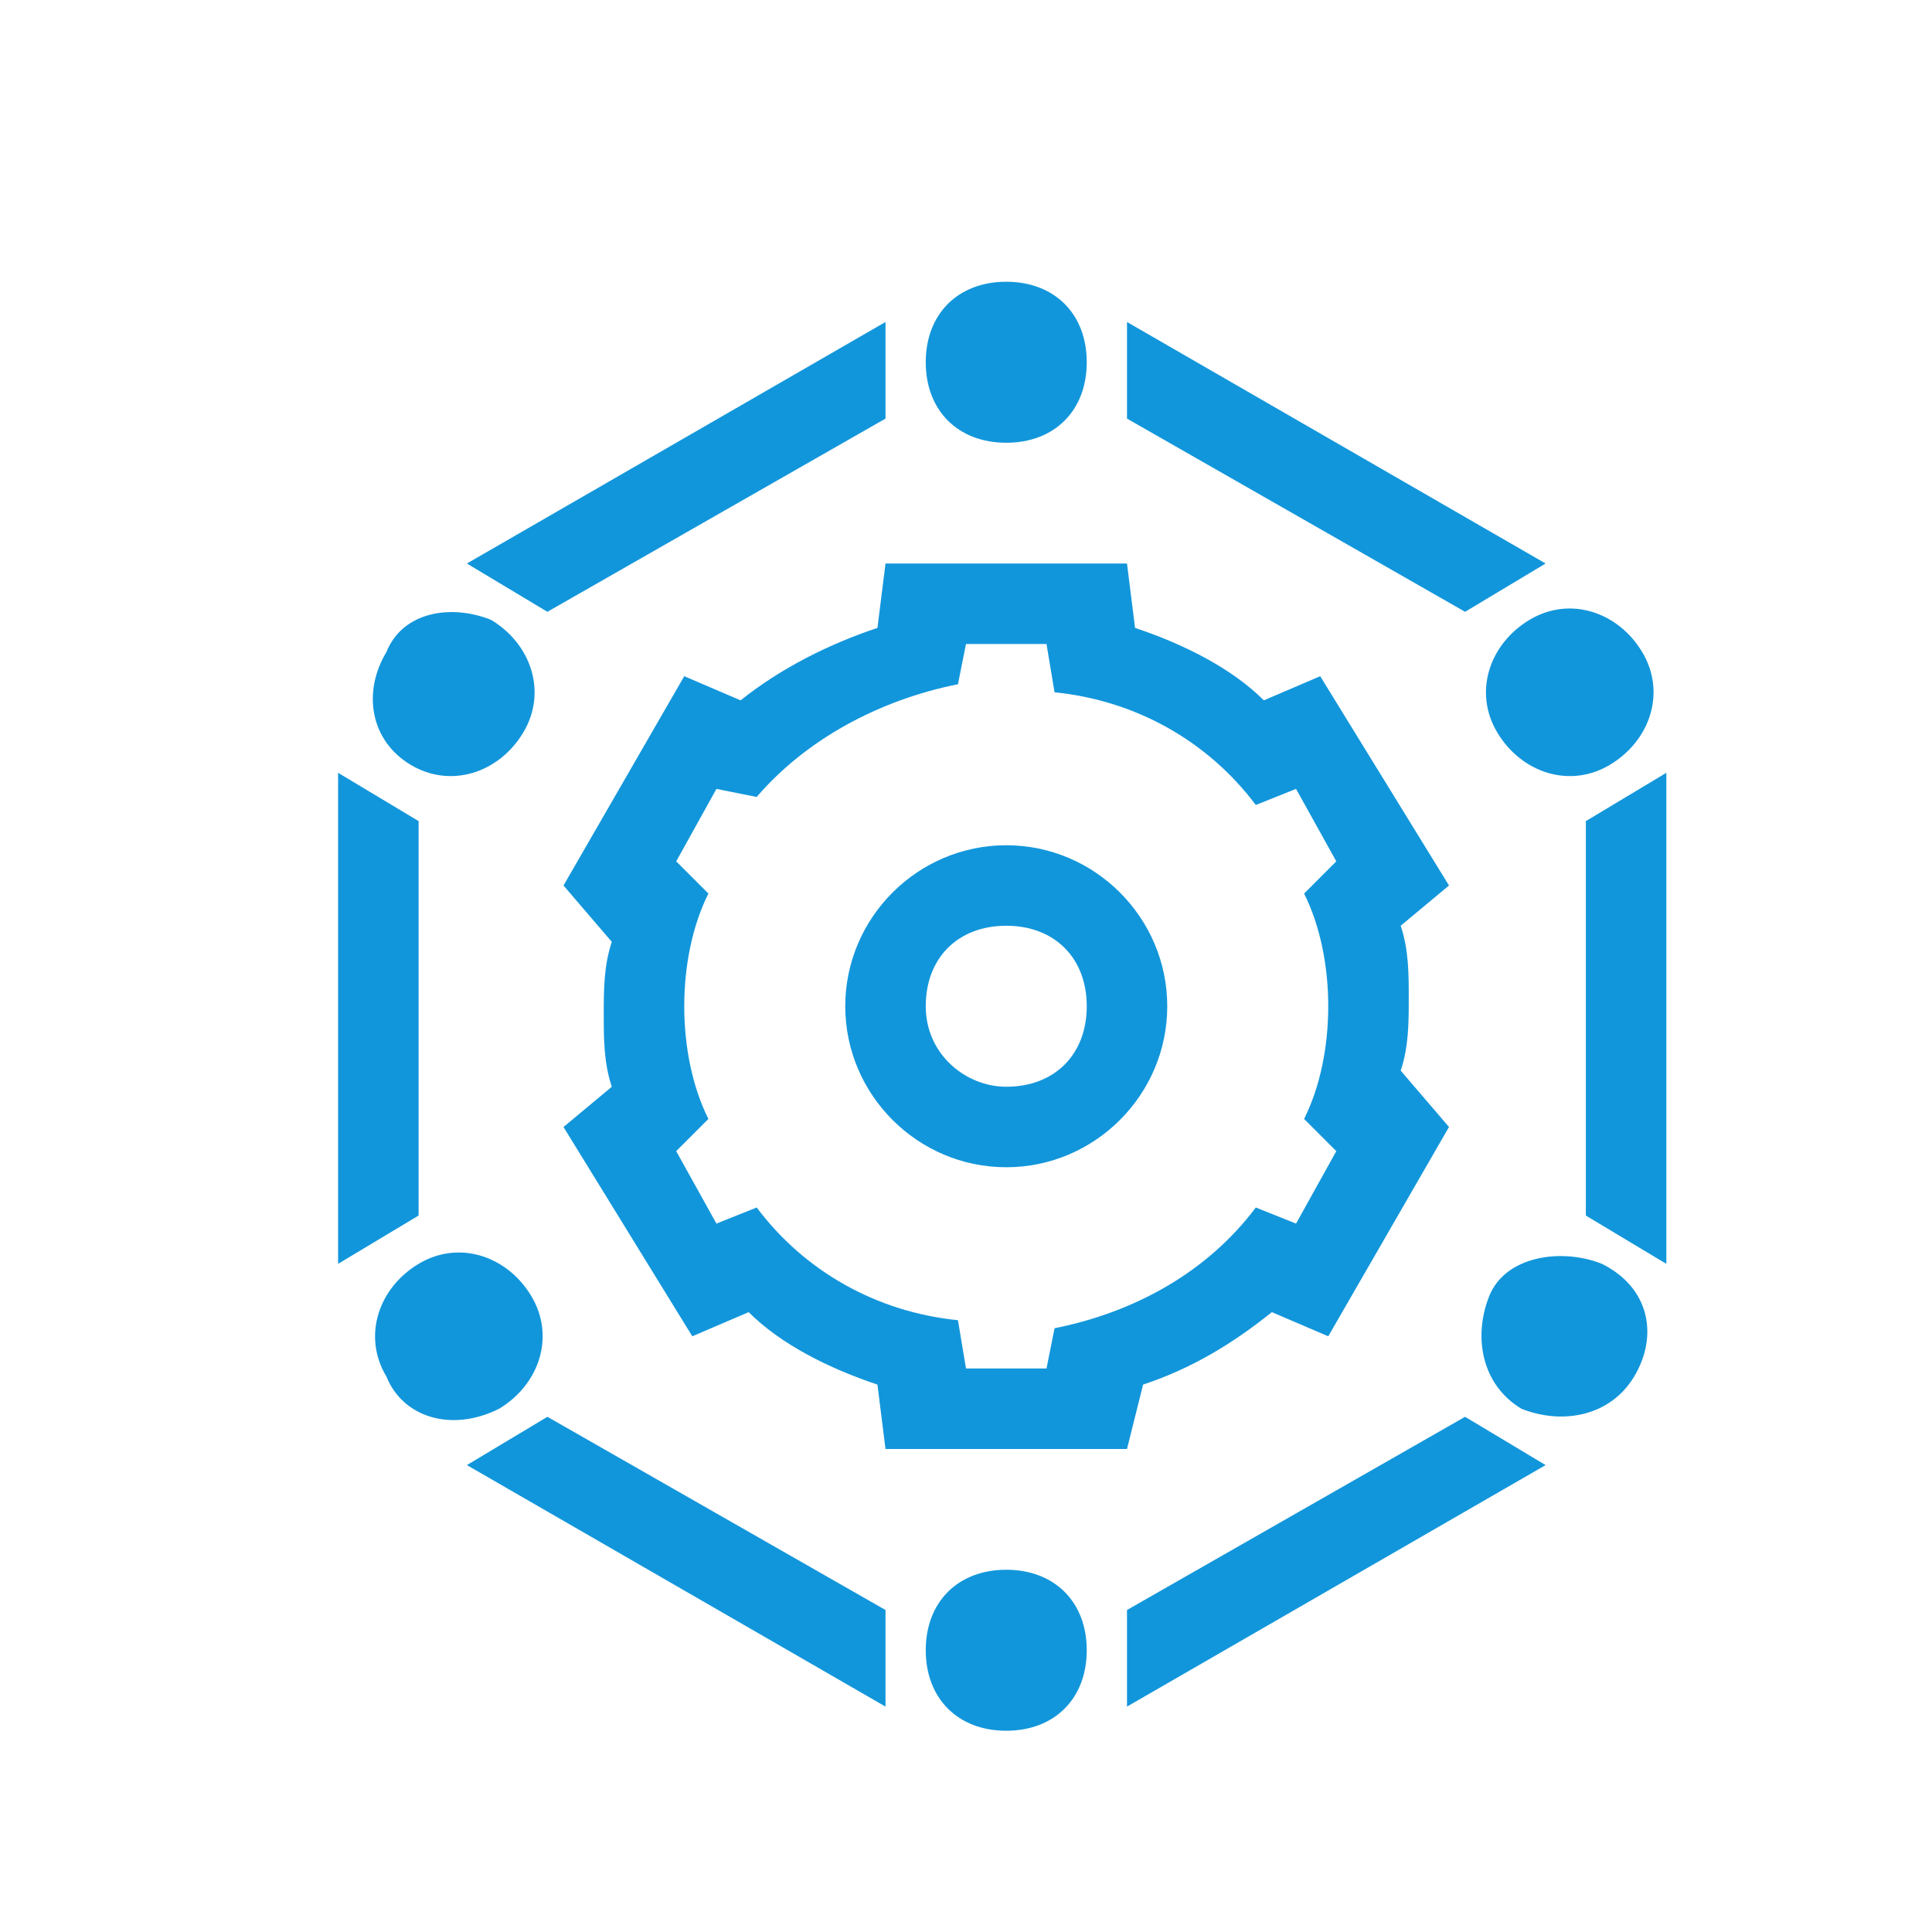
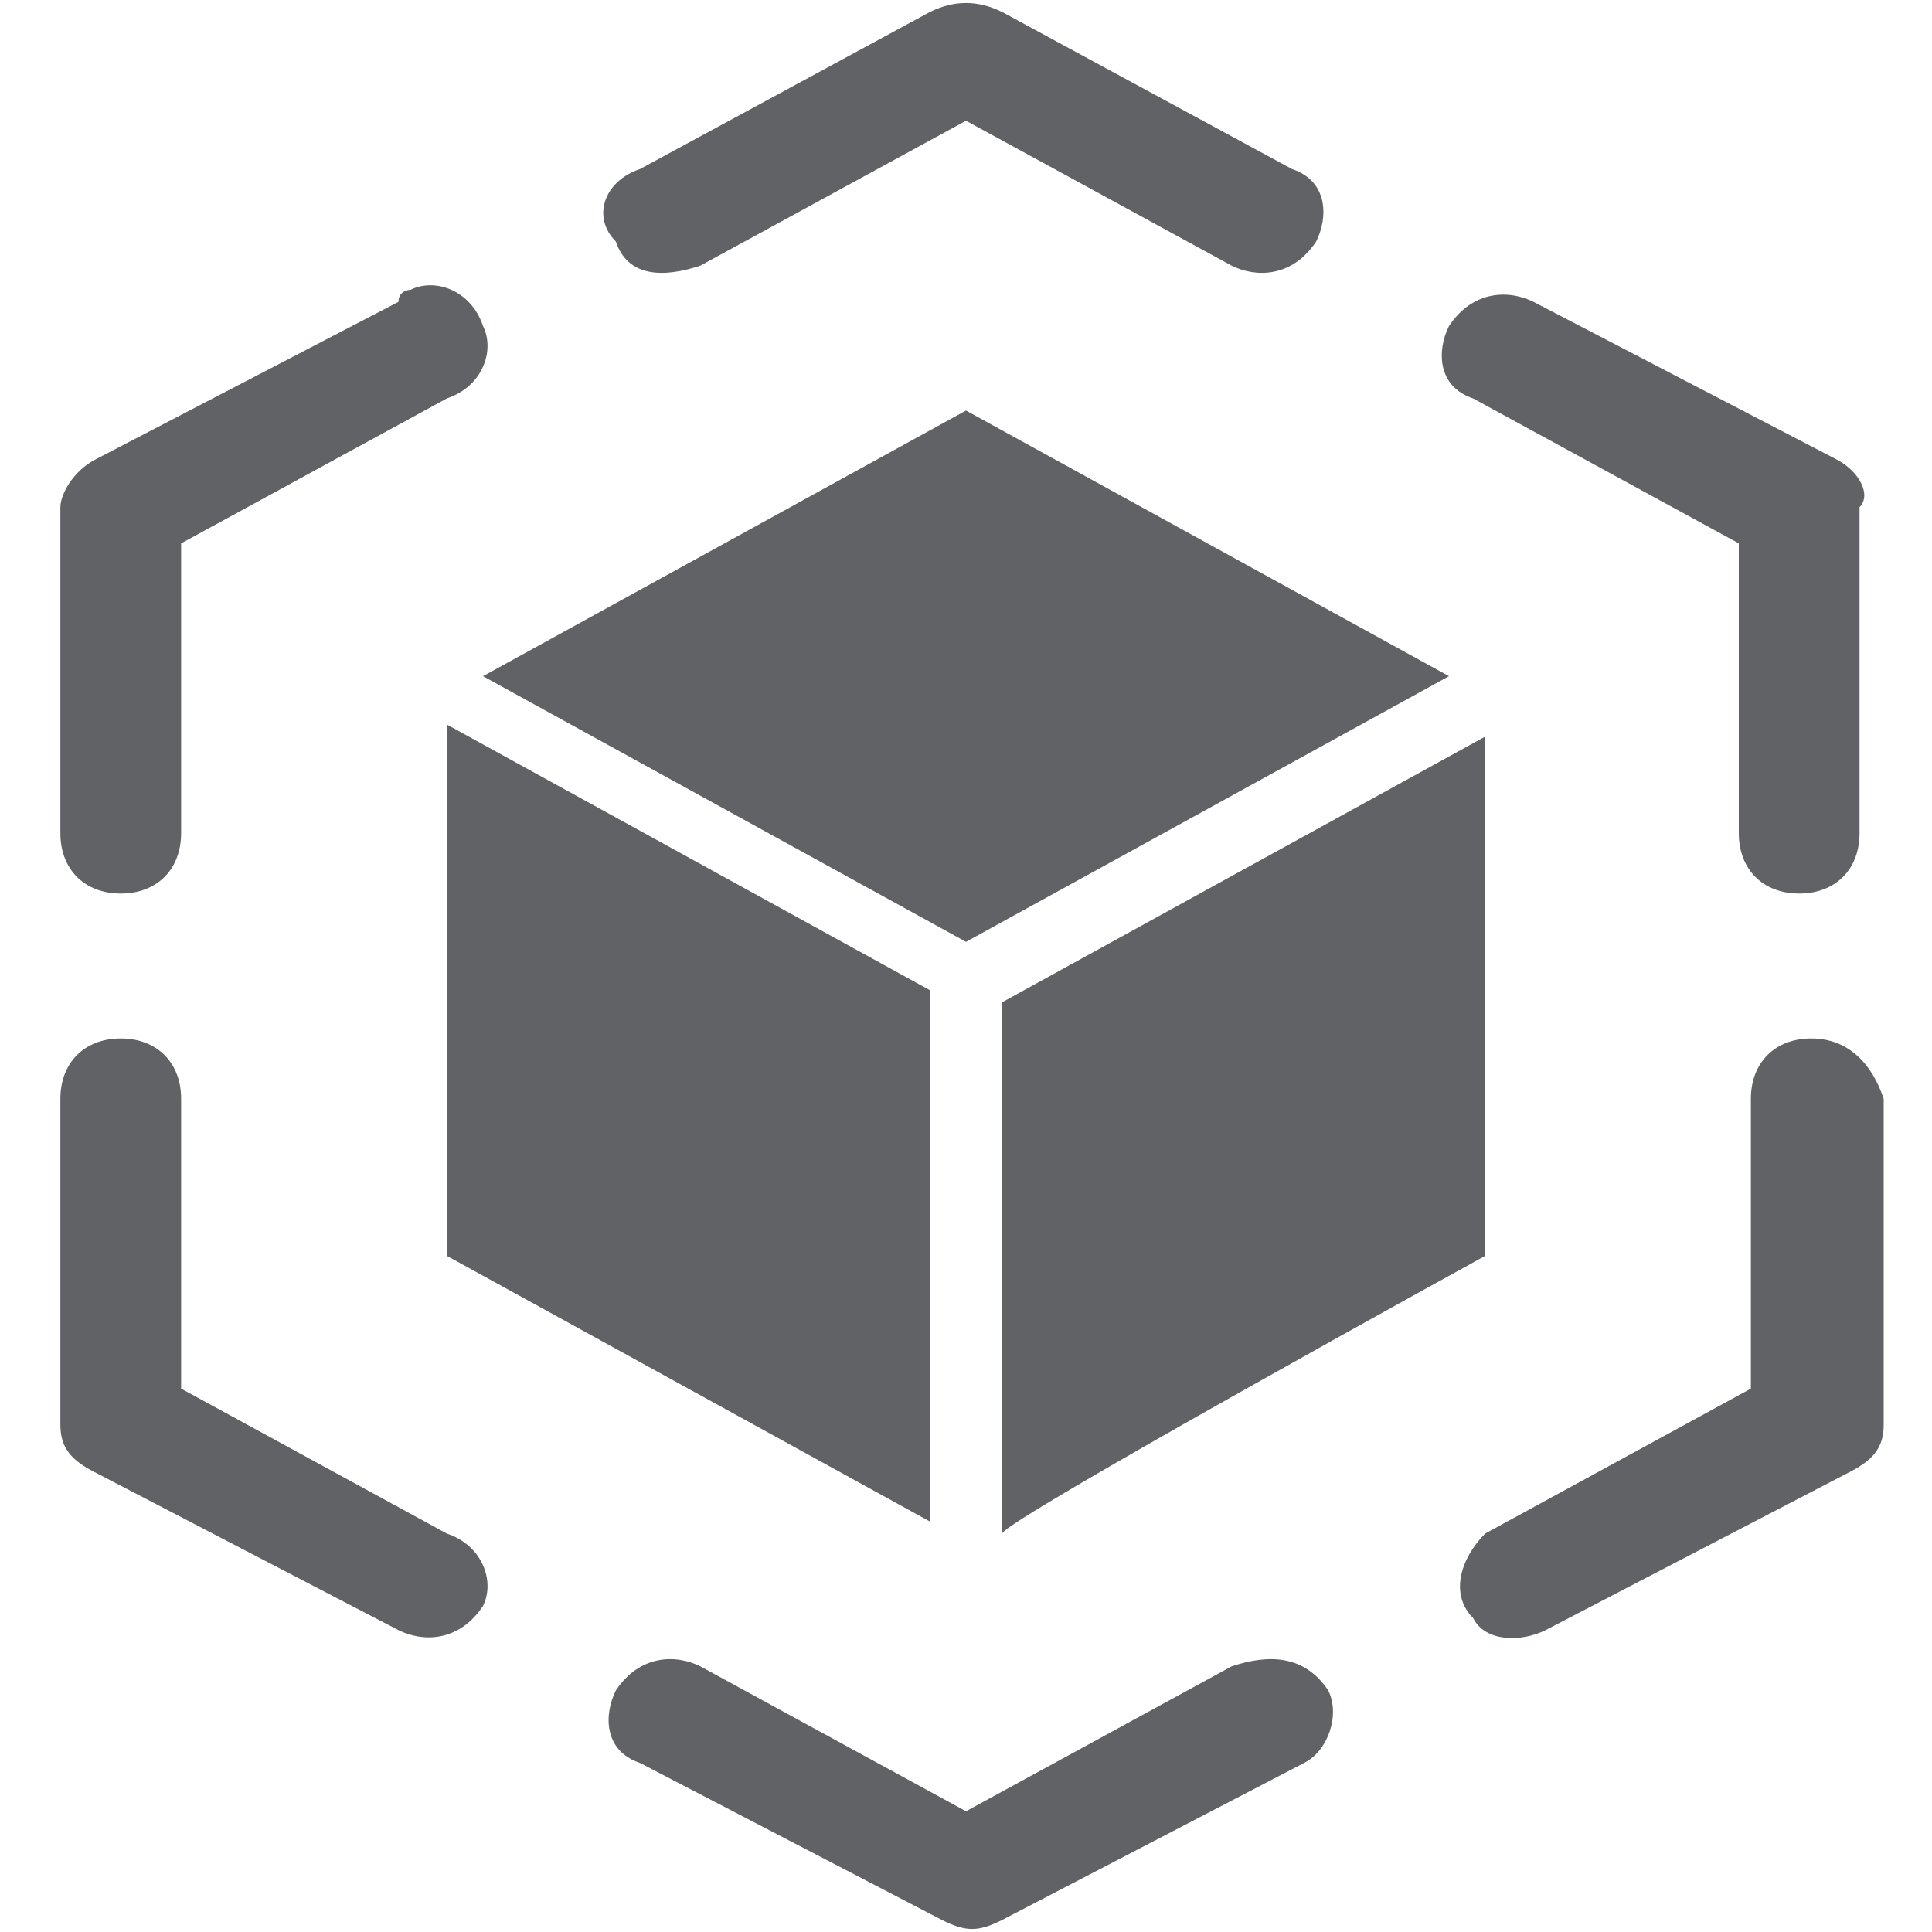
- <svg xmlns="http://www.w3.org/2000/svg" t="1712229799330" class="icon" viewBox="0 0 1024 1024" version="1.1" p-id="5756" width="200" height="200">
-   <path d="M665.6 640l21.333 8.533 21.333-38.4-17.067-17.067c8.533-17.067 12.8-38.4 12.8-59.733s-4.267-42.667-12.8-59.733l17.067-17.067-21.333-38.4-21.333 8.533c-25.6-34.133-64-55.467-106.667-59.733L554.667 341.333h-42.667l-4.267 21.333c-42.667 8.533-81.067 29.867-106.667 59.733l-21.333-4.267-21.333 38.4 17.067 17.067c-8.533 17.067-12.8 38.4-12.8 59.733s4.267 42.667 12.8 59.733l-17.067 17.067 21.333 38.4 21.333-8.533c25.6 34.133 64 55.467 106.667 59.733l4.267 25.6h42.667l4.267-21.333c42.667-8.533 81.067-29.867 106.667-64z m-200.533-307.2L469.333 298.667h128l4.267 34.133c25.6 8.533 51.2 21.333 68.267 38.4l29.867-12.8L768 469.333l-25.6 21.333c4.267 12.8 4.267 25.6 4.267 38.4s0 25.6-4.267 38.4l25.6 29.867-64 110.933-29.867-12.8c-21.333 17.067-42.667 29.867-68.267 38.4l-8.533 34.133h-128l-4.267-34.133c-25.6-8.533-51.2-21.333-68.267-38.4l-29.867 12.8L298.667 597.333l25.6-21.333c-4.267-12.8-4.267-25.6-4.267-38.4s0-25.6 4.267-38.4L298.667 469.333l64-110.933 29.867 12.8c21.333-17.067 46.933-29.867 72.533-38.4z m418.133 337.067l-42.667-25.6v-209.067l42.667-25.6v260.267z m-64 106.667l-221.867 128V853.333l179.2-102.4 42.667 25.6z m-640-366.933l42.667 25.6v209.067l-42.667 25.6V409.6zM247.467 298.667L469.333 170.667v51.2L290.133 324.267l-42.667-25.6z m571.733 0l-42.667 25.6L597.333 221.867V170.667l221.867 128zM247.467 776.533l42.667-25.6L469.333 853.333v51.2l-221.867-128z m285.867-541.867c-25.6 0-42.667-17.067-42.667-42.667s17.067-42.667 42.667-42.667 42.667 17.067 42.667 42.667-17.067 42.667-42.667 42.667z m0 682.667c-25.6 0-42.667-17.067-42.667-42.667s17.067-42.667 42.667-42.667 42.667 17.067 42.667 42.667-17.067 42.667-42.667 42.667z m260.267-529.067c-12.8-21.333-4.267-46.933 17.067-59.733 21.333-12.8 46.933-4.267 59.733 17.067 12.8 21.333 4.267 46.933-17.067 59.733s-46.933 4.267-59.733-17.067z m-588.8 341.333c-12.8-21.333-4.267-46.933 17.067-59.733 21.333-12.8 46.933-4.267 59.733 17.067 12.8 21.333 4.267 46.933-17.067 59.733-25.6 12.8-51.2 4.267-59.733-17.067z m72.533-341.333c-12.8 21.333-38.4 29.867-59.733 17.067s-25.6-38.4-12.8-59.733c8.533-21.333 34.133-25.6 55.467-17.067 21.333 12.8 29.867 38.4 17.067 59.733z m588.8 341.333c-12.8 21.333-38.4 25.6-59.733 17.067-21.333-12.8-25.6-38.4-17.067-59.733s38.4-25.6 59.733-17.067c25.6 12.8 29.867 38.4 17.067 59.733z m-332.8-110.933c-46.933 0-85.333-38.4-85.333-85.333s38.4-85.333 85.333-85.333 85.333 38.4 85.333 85.333-38.4 85.333-85.333 85.333z m0-42.667c25.6 0 42.667-17.067 42.667-42.667s-17.067-42.667-42.667-42.667-42.667 17.067-42.667 42.667 21.333 42.667 42.667 42.667z" fill="#1296db" p-id="5757" />
+ <svg xmlns="http://www.w3.org/2000/svg" t="1774237757636" class="icon" viewBox="0 0 1024 1024" version="1.1" p-id="14234" width="200" height="200">
+   <path d="M236.8 665.6l256 140.8V524.8L236.8 384v281.6z m550.4 0V390.4l-256 140.8v281.6c0-6.4 256-147.2 256-147.2zM768 358.4L512 217.6 256 358.4l256 140.8 256-140.8zM64 473.6c19.2 0 32-12.8 32-32V288l140.8-76.8c19.2-6.4 25.6-25.6 19.2-38.4-6.4-19.2-25.6-25.6-38.4-19.2 0 0-6.4 0-6.4 6.4L51.2 243.2c-12.8 6.4-19.2 19.2-19.2 25.6v172.8c0 19.2 12.8 32 32 32z m172.8 339.2l-140.8-76.8V582.4c0-19.2-12.8-32-32-32s-32 12.8-32 32v172.8c0 12.8 6.4 19.2 19.2 25.6l160 83.2c12.8 6.4 32 6.4 44.8-12.8 6.4-12.8 0-32-19.2-38.4z m416 70.4L512 960l-140.8-76.8c-12.8-6.4-32-6.4-44.8 12.8-6.4 12.8-6.4 32 12.8 38.4l160 83.2c12.8 6.4 19.2 6.4 32 0l160-83.2c12.8-6.4 19.2-25.6 12.8-38.4-12.8-19.2-32-19.2-51.2-12.8zM960 550.4c-19.2 0-32 12.8-32 32v153.6l-140.8 76.8c-12.8 12.8-19.2 32-6.4 44.8 6.4 12.8 25.6 12.8 38.4 6.4l160-83.2c12.8-6.4 19.2-12.8 19.2-25.6V582.4c-6.4-19.2-19.2-32-38.4-32z m12.8-307.2l-160-83.2c-12.8-6.4-32-6.4-44.8 12.8-6.4 12.8-6.4 32 12.8 38.4l140.8 76.8v153.6c0 19.2 12.8 32 32 32s32-12.8 32-32V268.8c6.4-6.4 0-19.2-12.8-25.6zM371.2 140.8L512 64l140.8 76.8c12.8 6.4 32 6.4 44.8-12.8 6.4-12.8 6.4-32-12.8-38.4L531.2 6.4c-12.8-6.4-25.6-6.4-38.4 0L339.2 89.6c-19.2 6.4-25.6 25.6-12.8 38.4 6.4 19.2 25.6 19.2 44.8 12.8z" fill="#606266" p-id="14235" />
</svg>
